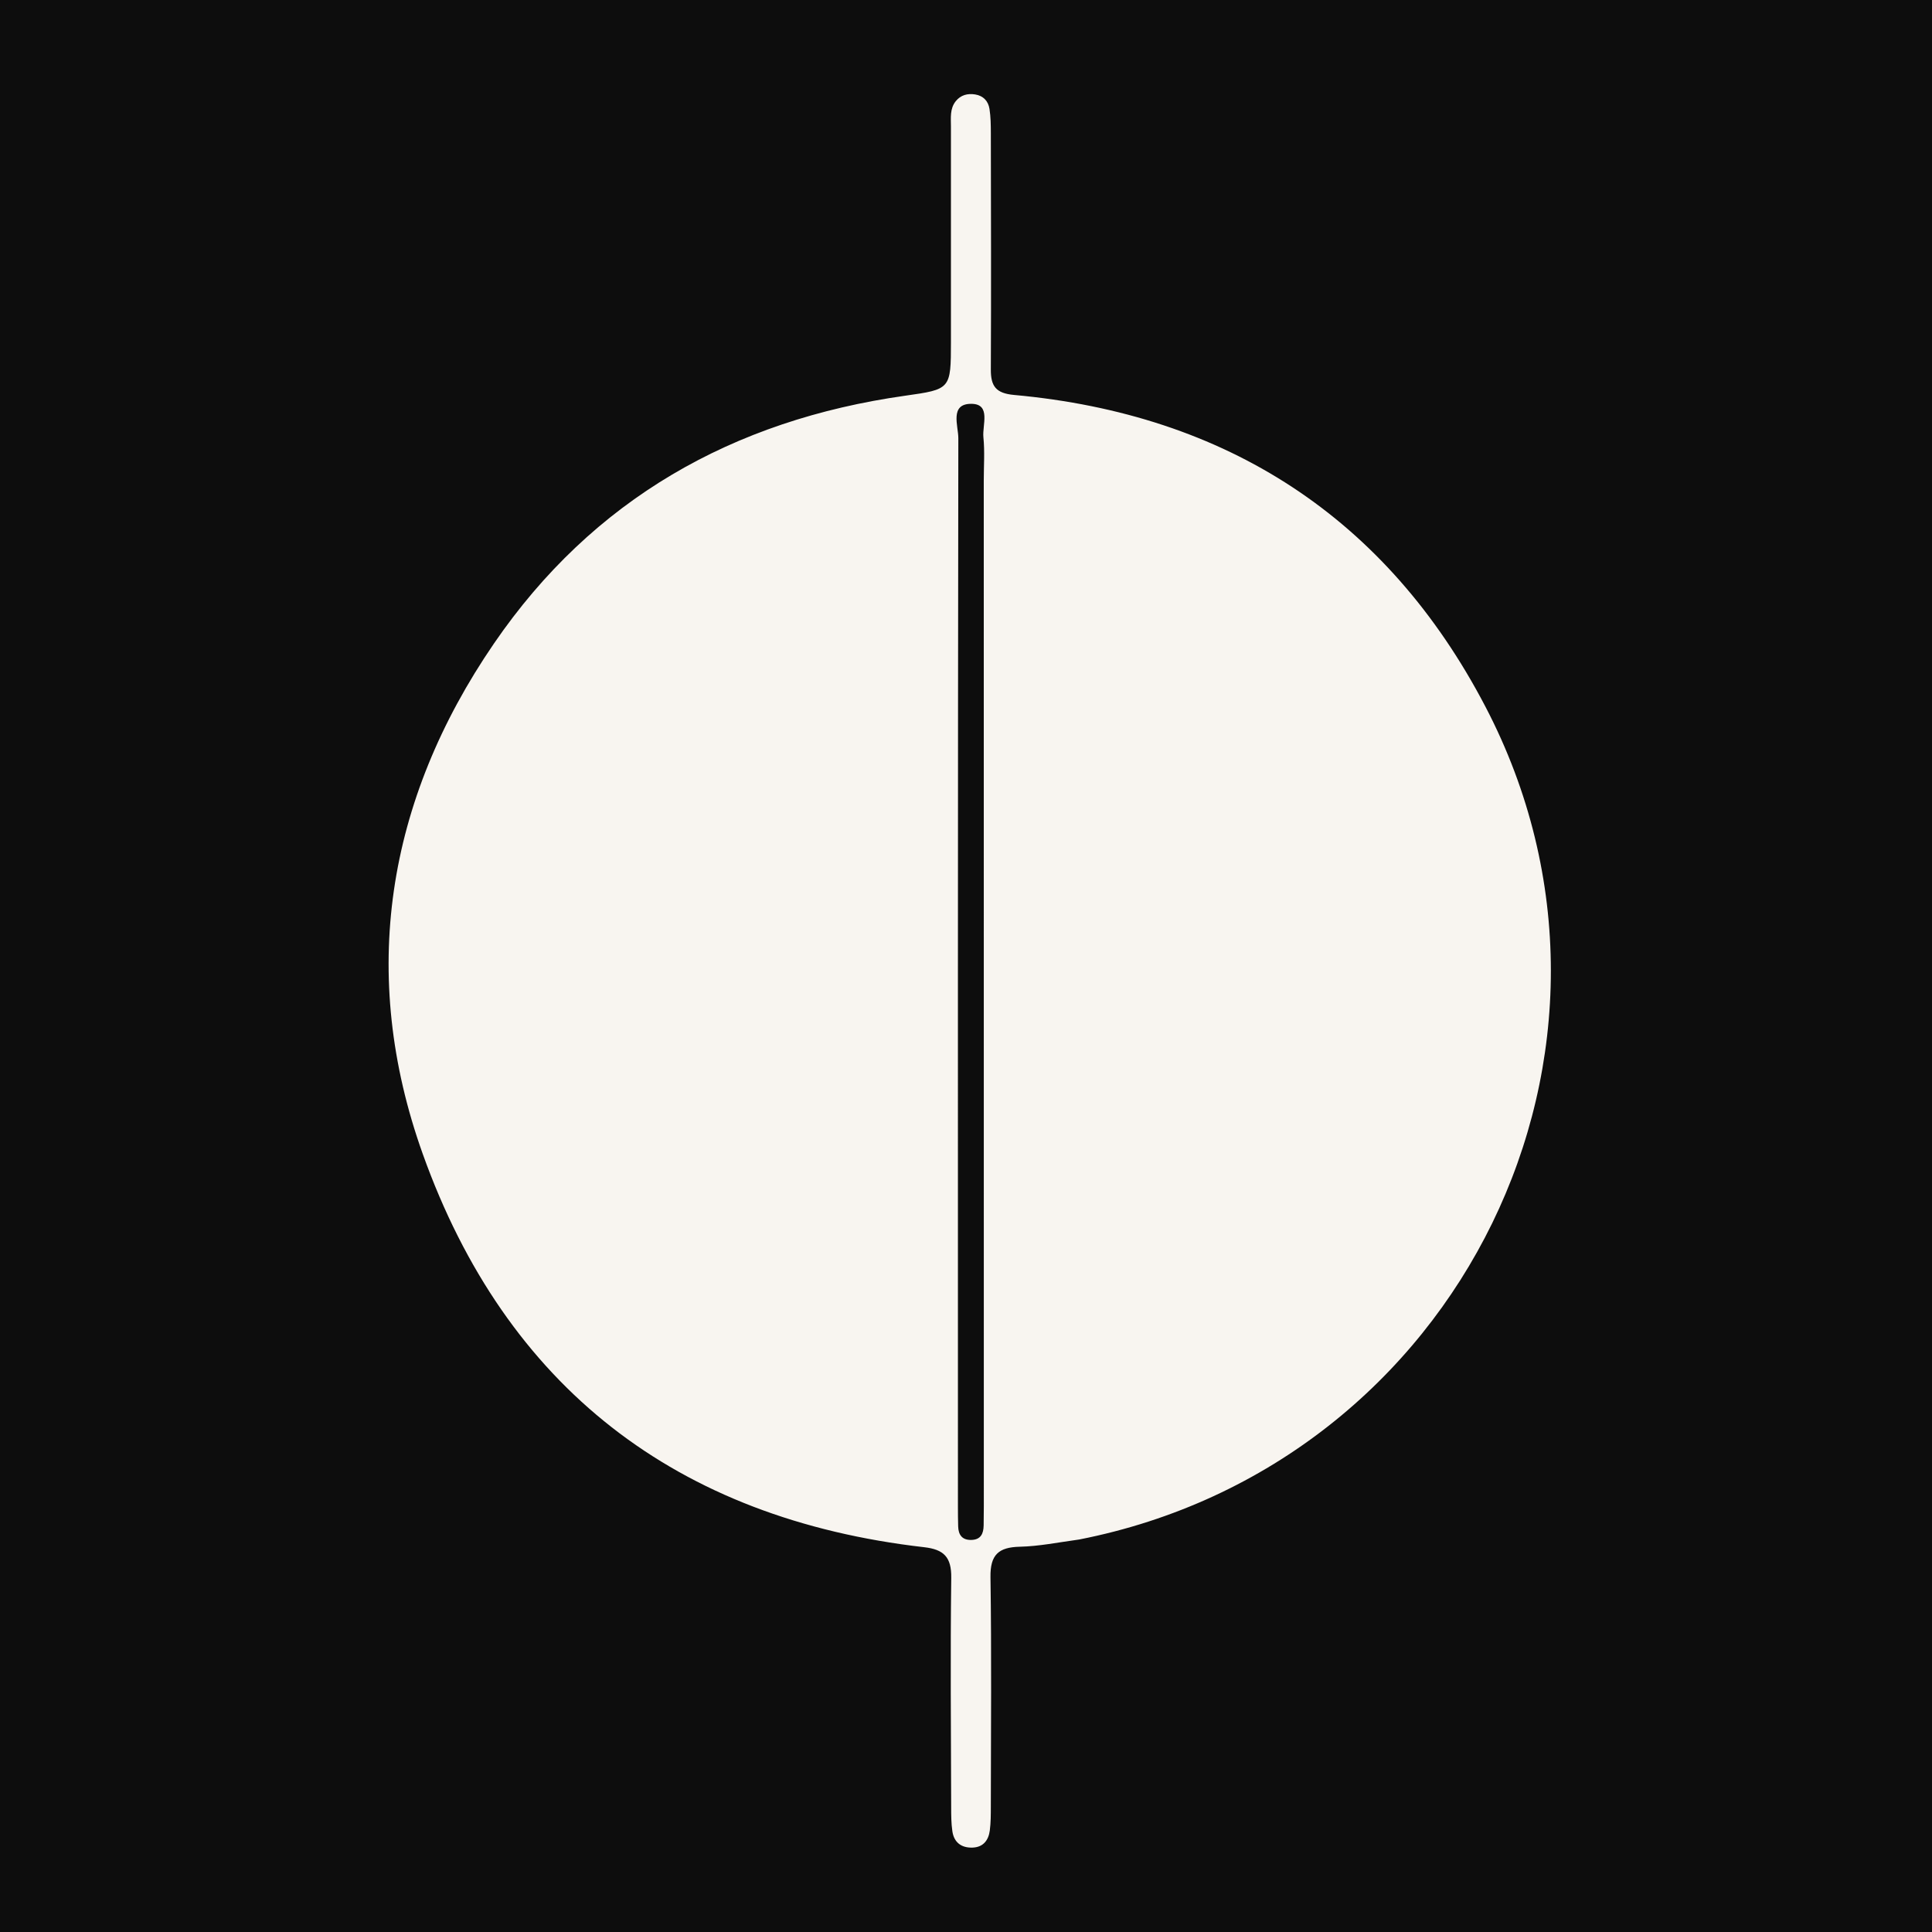
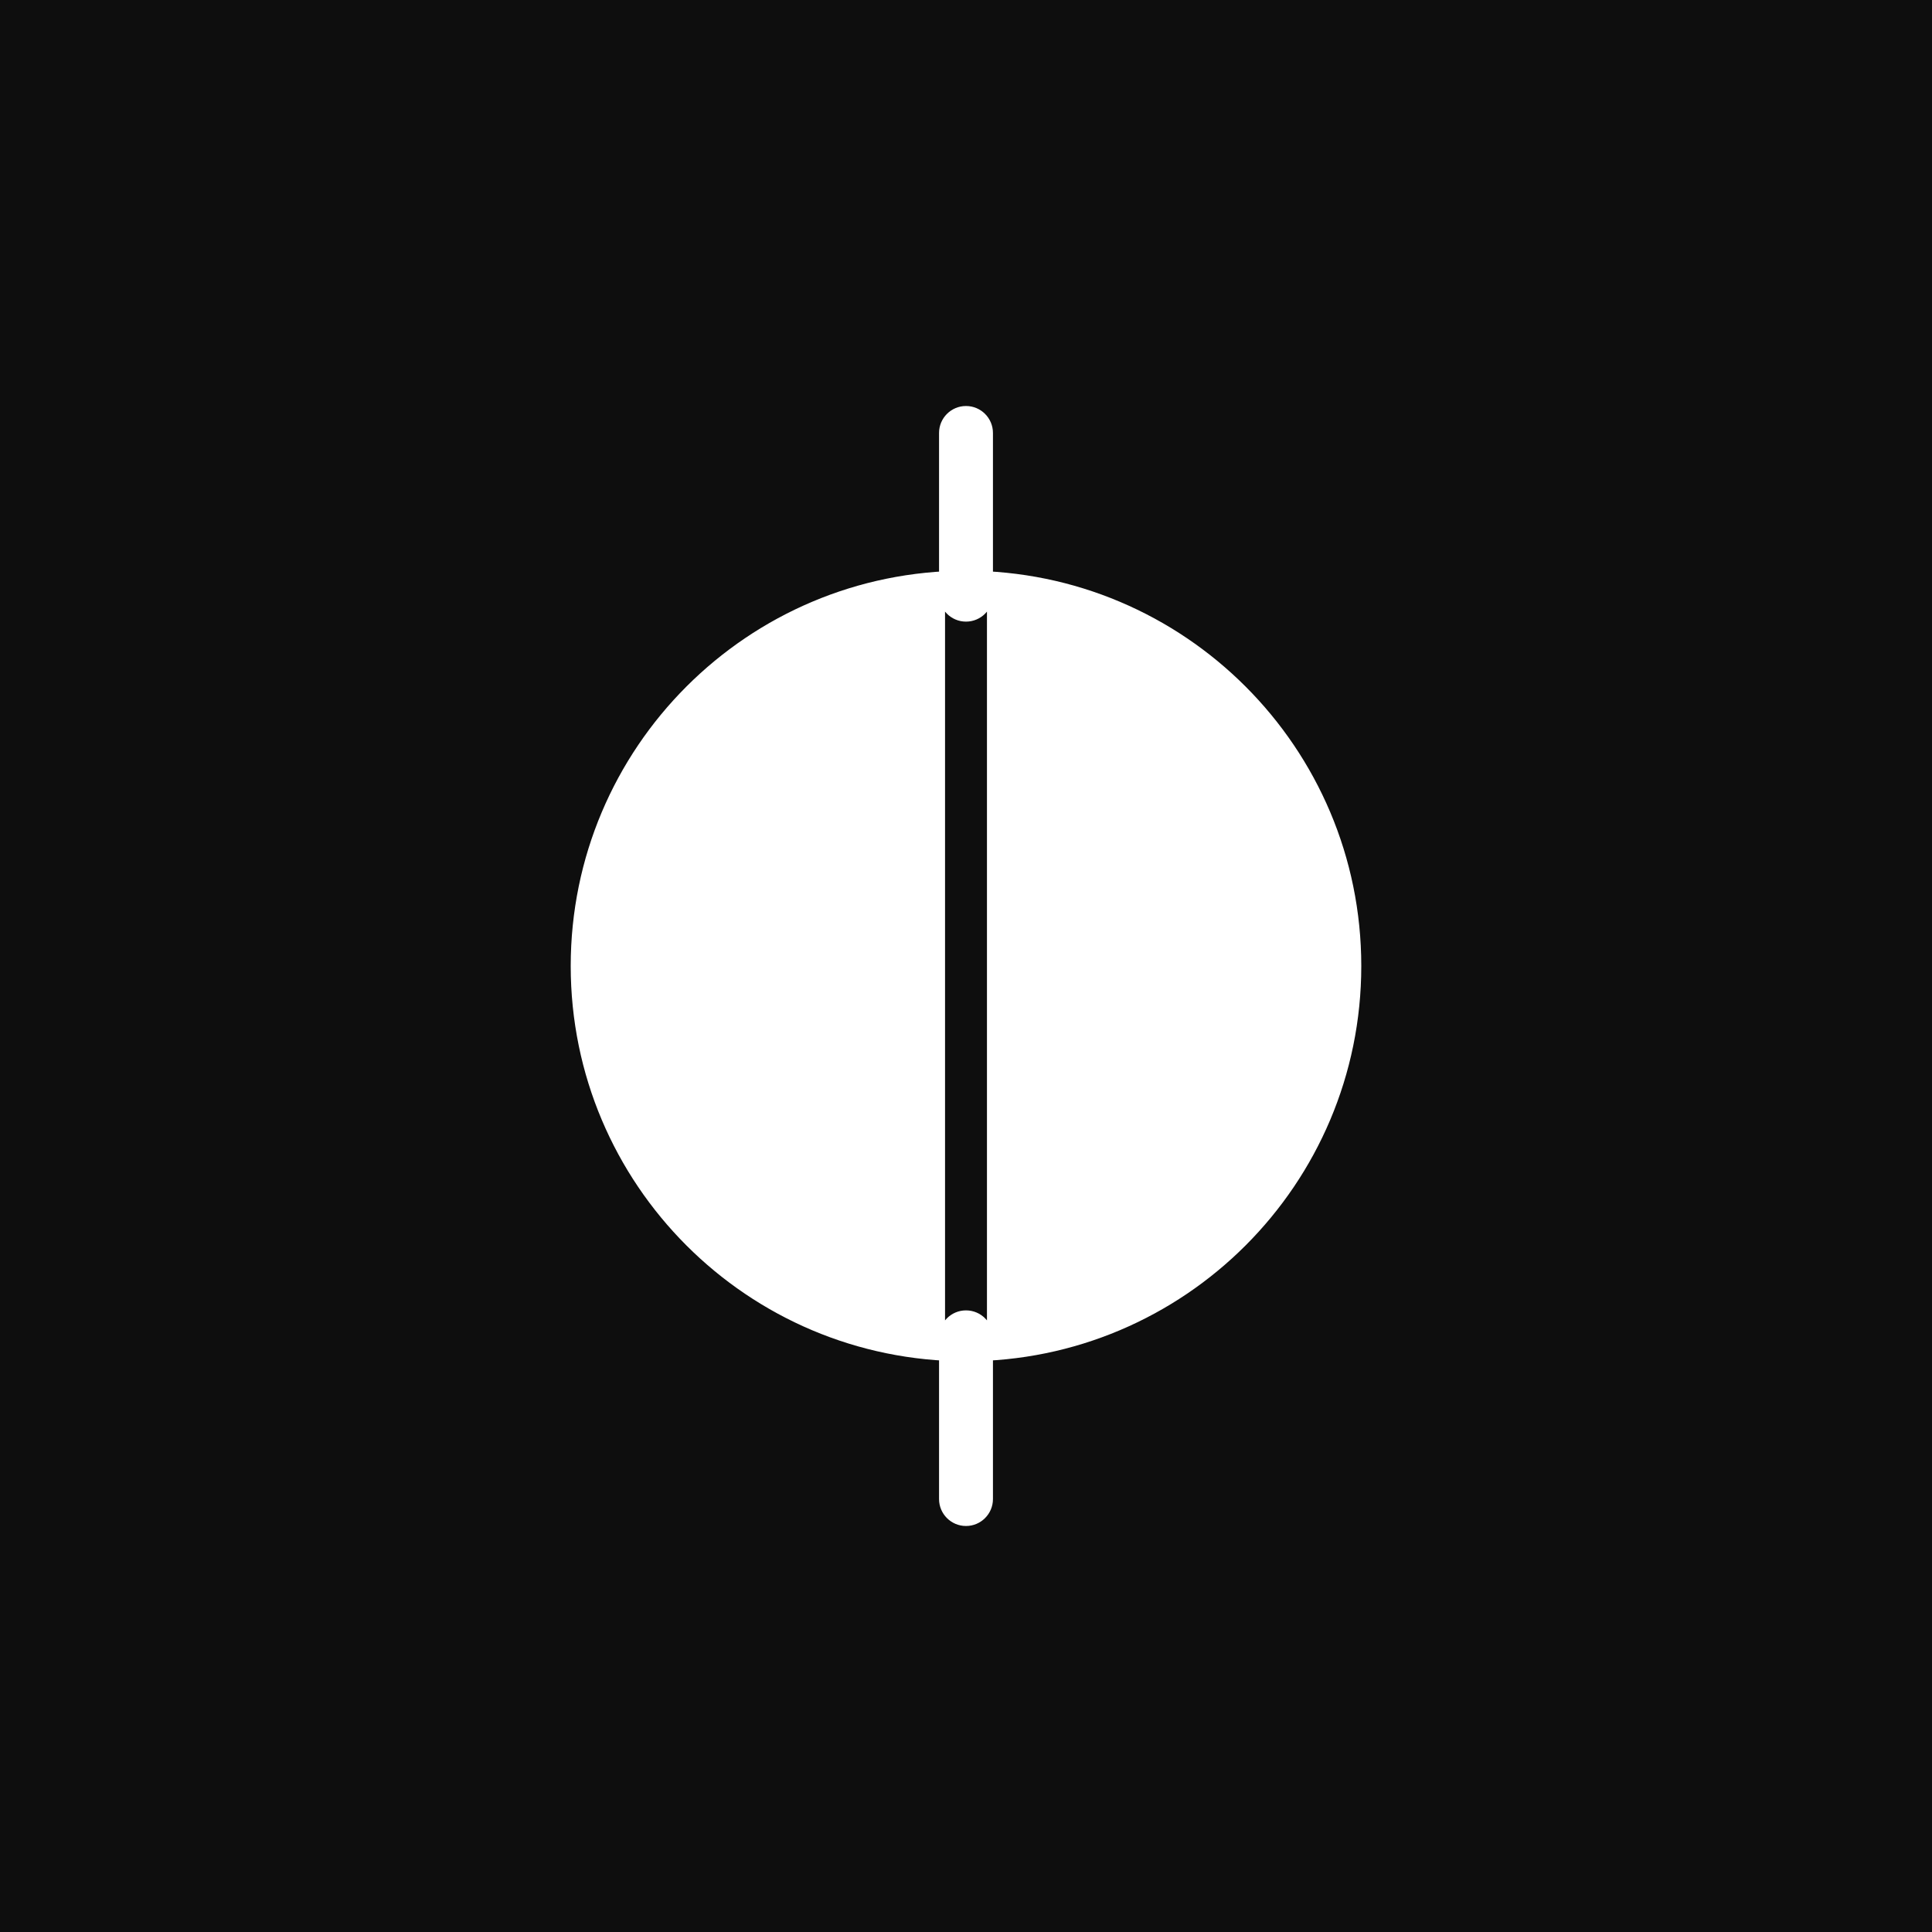
- <svg xmlns="http://www.w3.org/2000/svg" width="1024" height="1024" viewBox="0 0 400 400">
-   <rect width="400" height="400" fill="#0D0D0D" />
-   <path d="M223.44,318.736 C219.064,319.338 215.113,320.144 211.145,320.234 C206.737,320.335 205.001,321.89 205.069,326.524 C205.301,342.35 205.158,358.182 205.141,374.012 C205.139,375.675 205.143,377.353 204.926,378.996 C204.662,381.001 203.573,382.44 201.377,382.524 C199.055,382.612 197.516,381.469 197.176,379.139 C196.936,377.501 196.933,375.82 196.929,374.157 C196.892,358.328 196.741,342.496 196.946,326.67 C197.001,322.384 195.419,320.801 191.345,320.334 C140.065,314.456 104.766,287.179 87.51,238.868 C74.262,201.778 79.944,165.818 102.278,133.219 C122.728,103.369 151.729,86.979 187.351,81.936 C196.854,80.591 196.874,80.603 196.882,70.734 C196.894,55.905 196.872,41.075 196.881,26.245 C196.882,24.427 196.626,22.52 197.873,20.956 C198.898,19.671 200.33,19.298 201.912,19.556 C203.599,19.831 204.611,20.948 204.862,22.541 C205.118,24.174 205.141,25.856 205.144,27.517 C205.171,43.846 205.222,60.176 205.143,76.505 C205.127,79.963 206.191,81.428 209.947,81.77 C253.992,85.777 287.119,107.222 307.524,146.271 C344.525,217.083 302.336,303.24 223.44,318.736 M203.679,99.507 C203.677,96.509 203.903,93.488 203.601,90.521 C203.346,88.013 205.225,83.648 201.137,83.608 C196.545,83.562 198.416,88.18 198.412,90.72 C198.301,164.491 198.324,238.263 198.328,312.035 C198.328,313.367 198.34,314.699 198.378,316.031 C198.428,317.792 199.215,318.875 201.115,318.826 C203.07,318.776 203.627,317.513 203.654,315.824 C203.675,314.492 203.69,313.16 203.69,311.828 C203.688,241.387 203.684,170.945 203.679,99.507 z" fill="#F8F5F0" />
+ <svg xmlns="http://www.w3.org/2000/svg" width="1024" height="1024" viewBox="0 0 1024 1024">
+   <rect width="1024" height="1024" fill="#0E0E0E" />
+   <path transform="matrix(1.5872 0 0 1.5872 194.56 194.56)" fill="#FFFFFF" d="M200 68A132 132 0 1 1 200 332A132 132 0 1 1 200 68ZM193 76V324H207V76ZM191 22A9 9 0 0 1 209 22V76A9 9 0 0 1 191 76ZM191 324A9 9 0 0 1 209 324V378A9 9 0 0 1 191 378Z" />
</svg>
